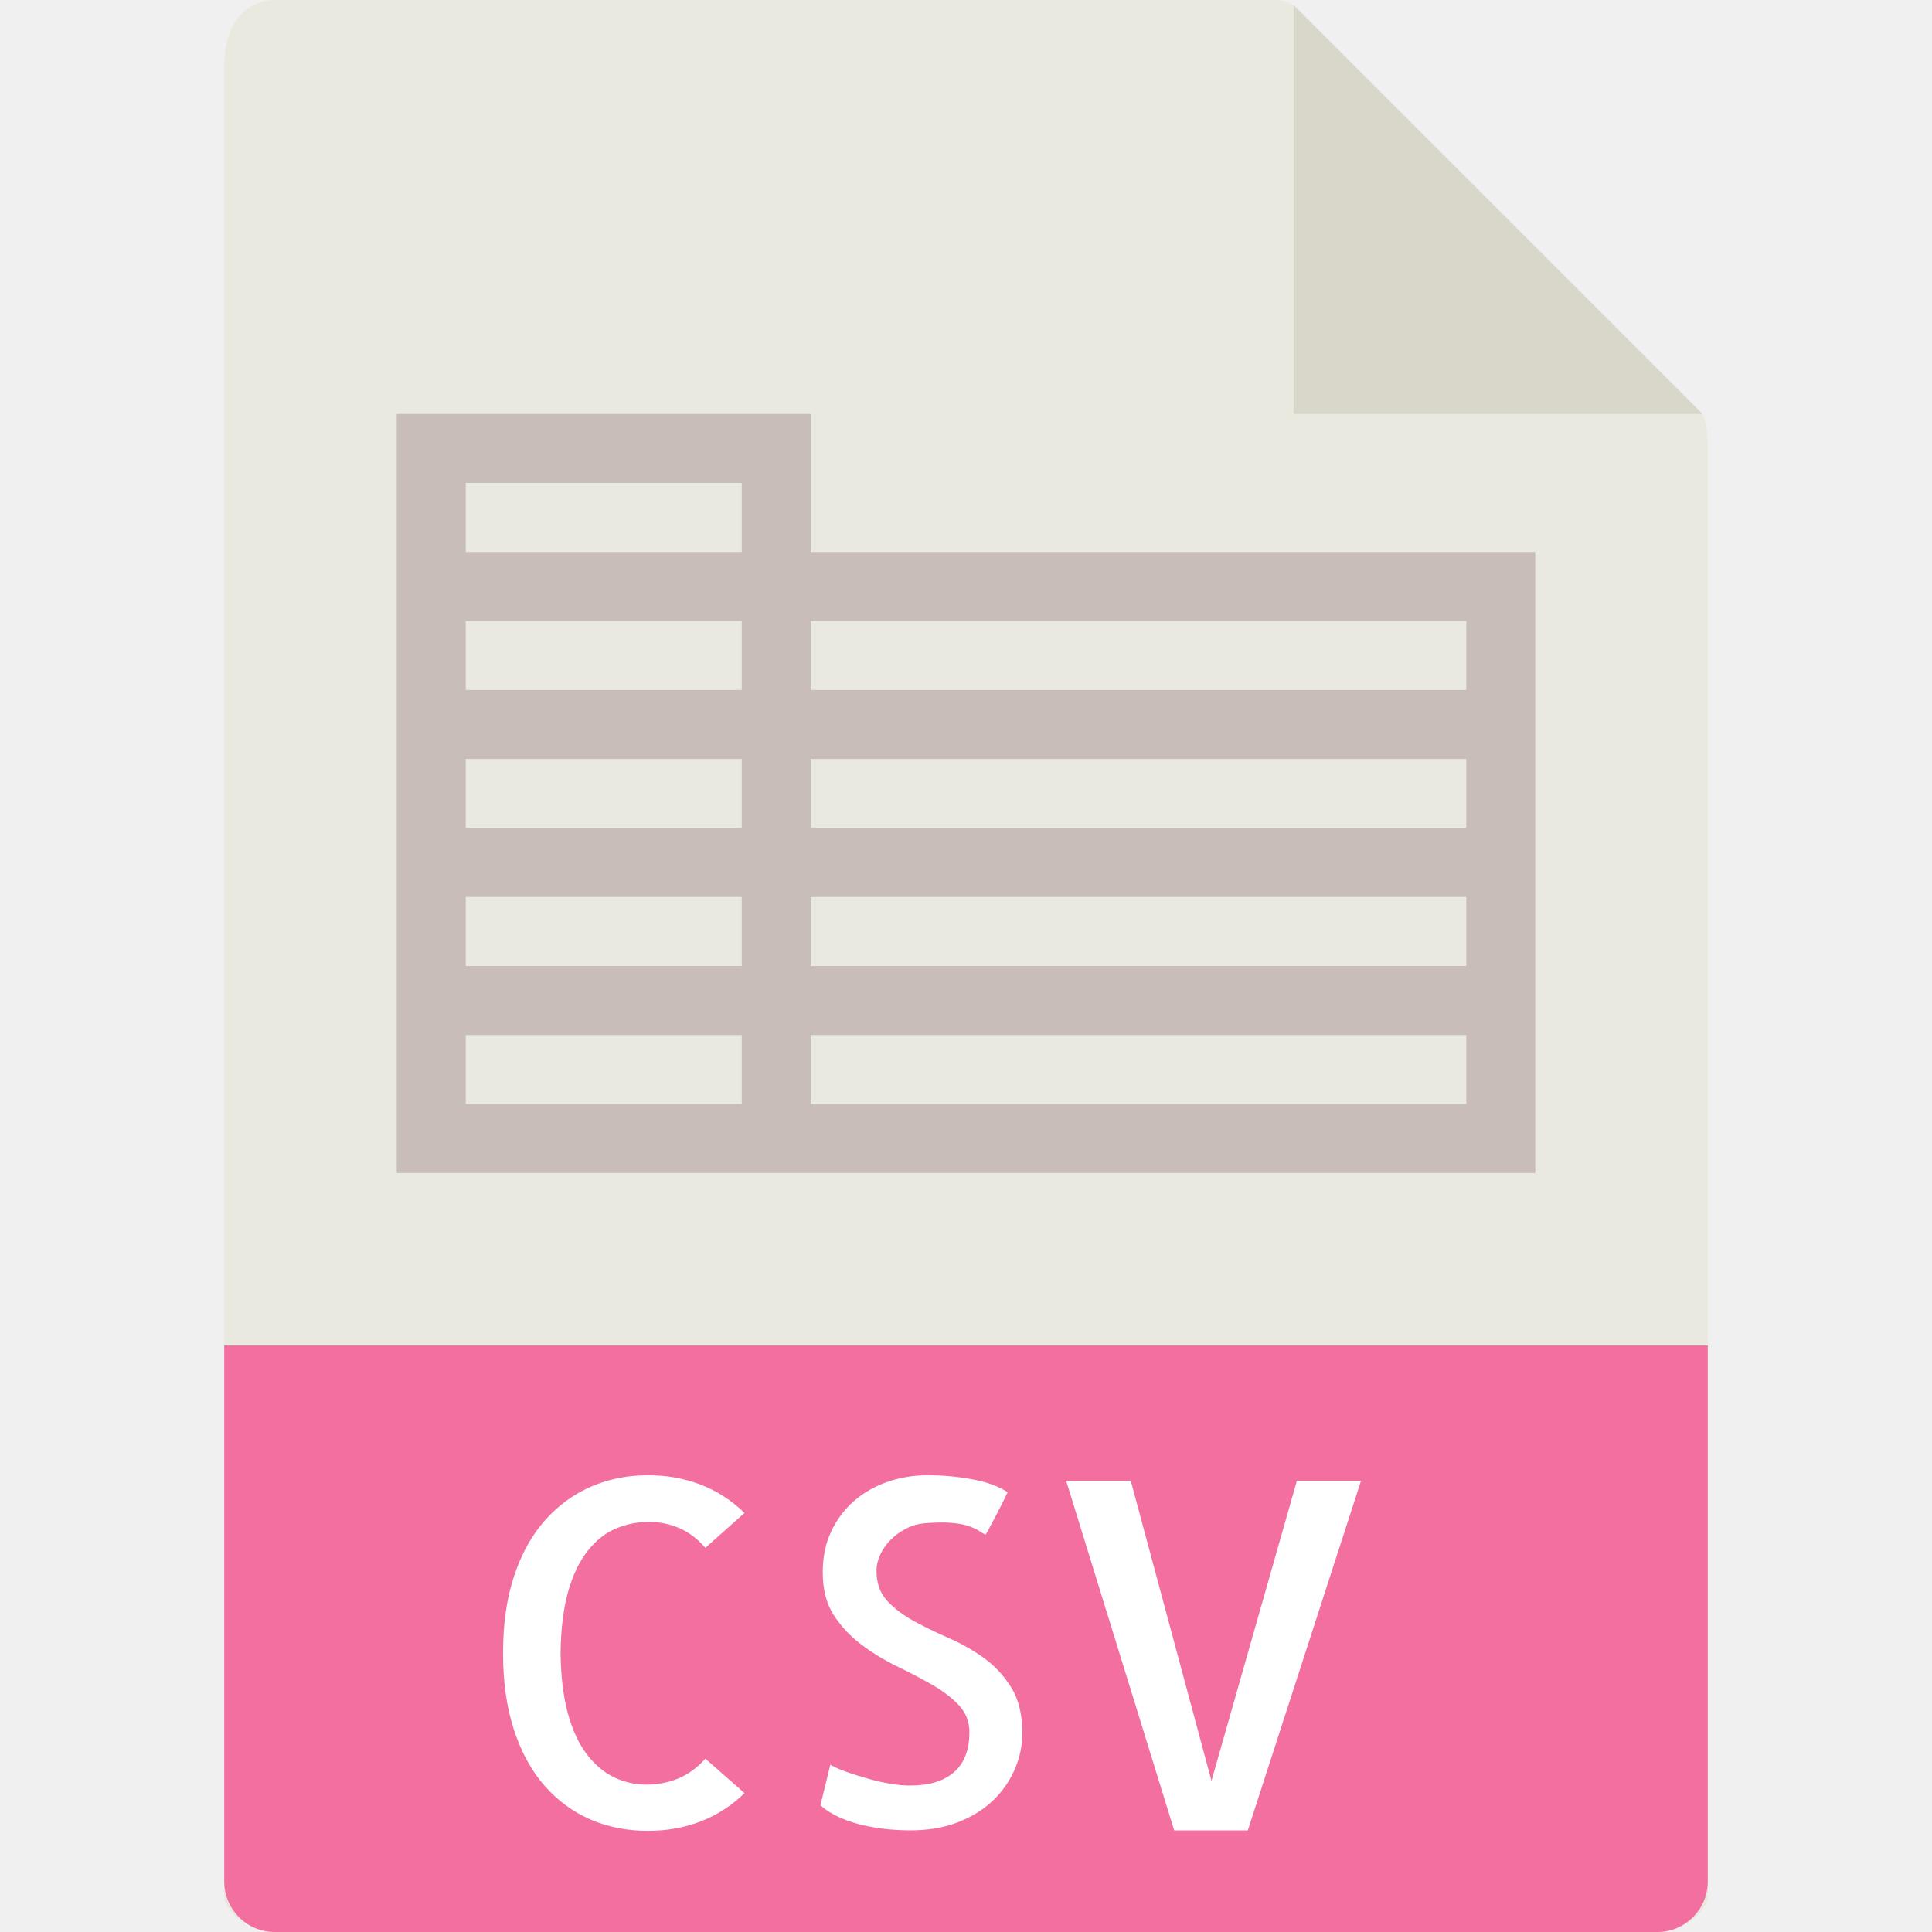
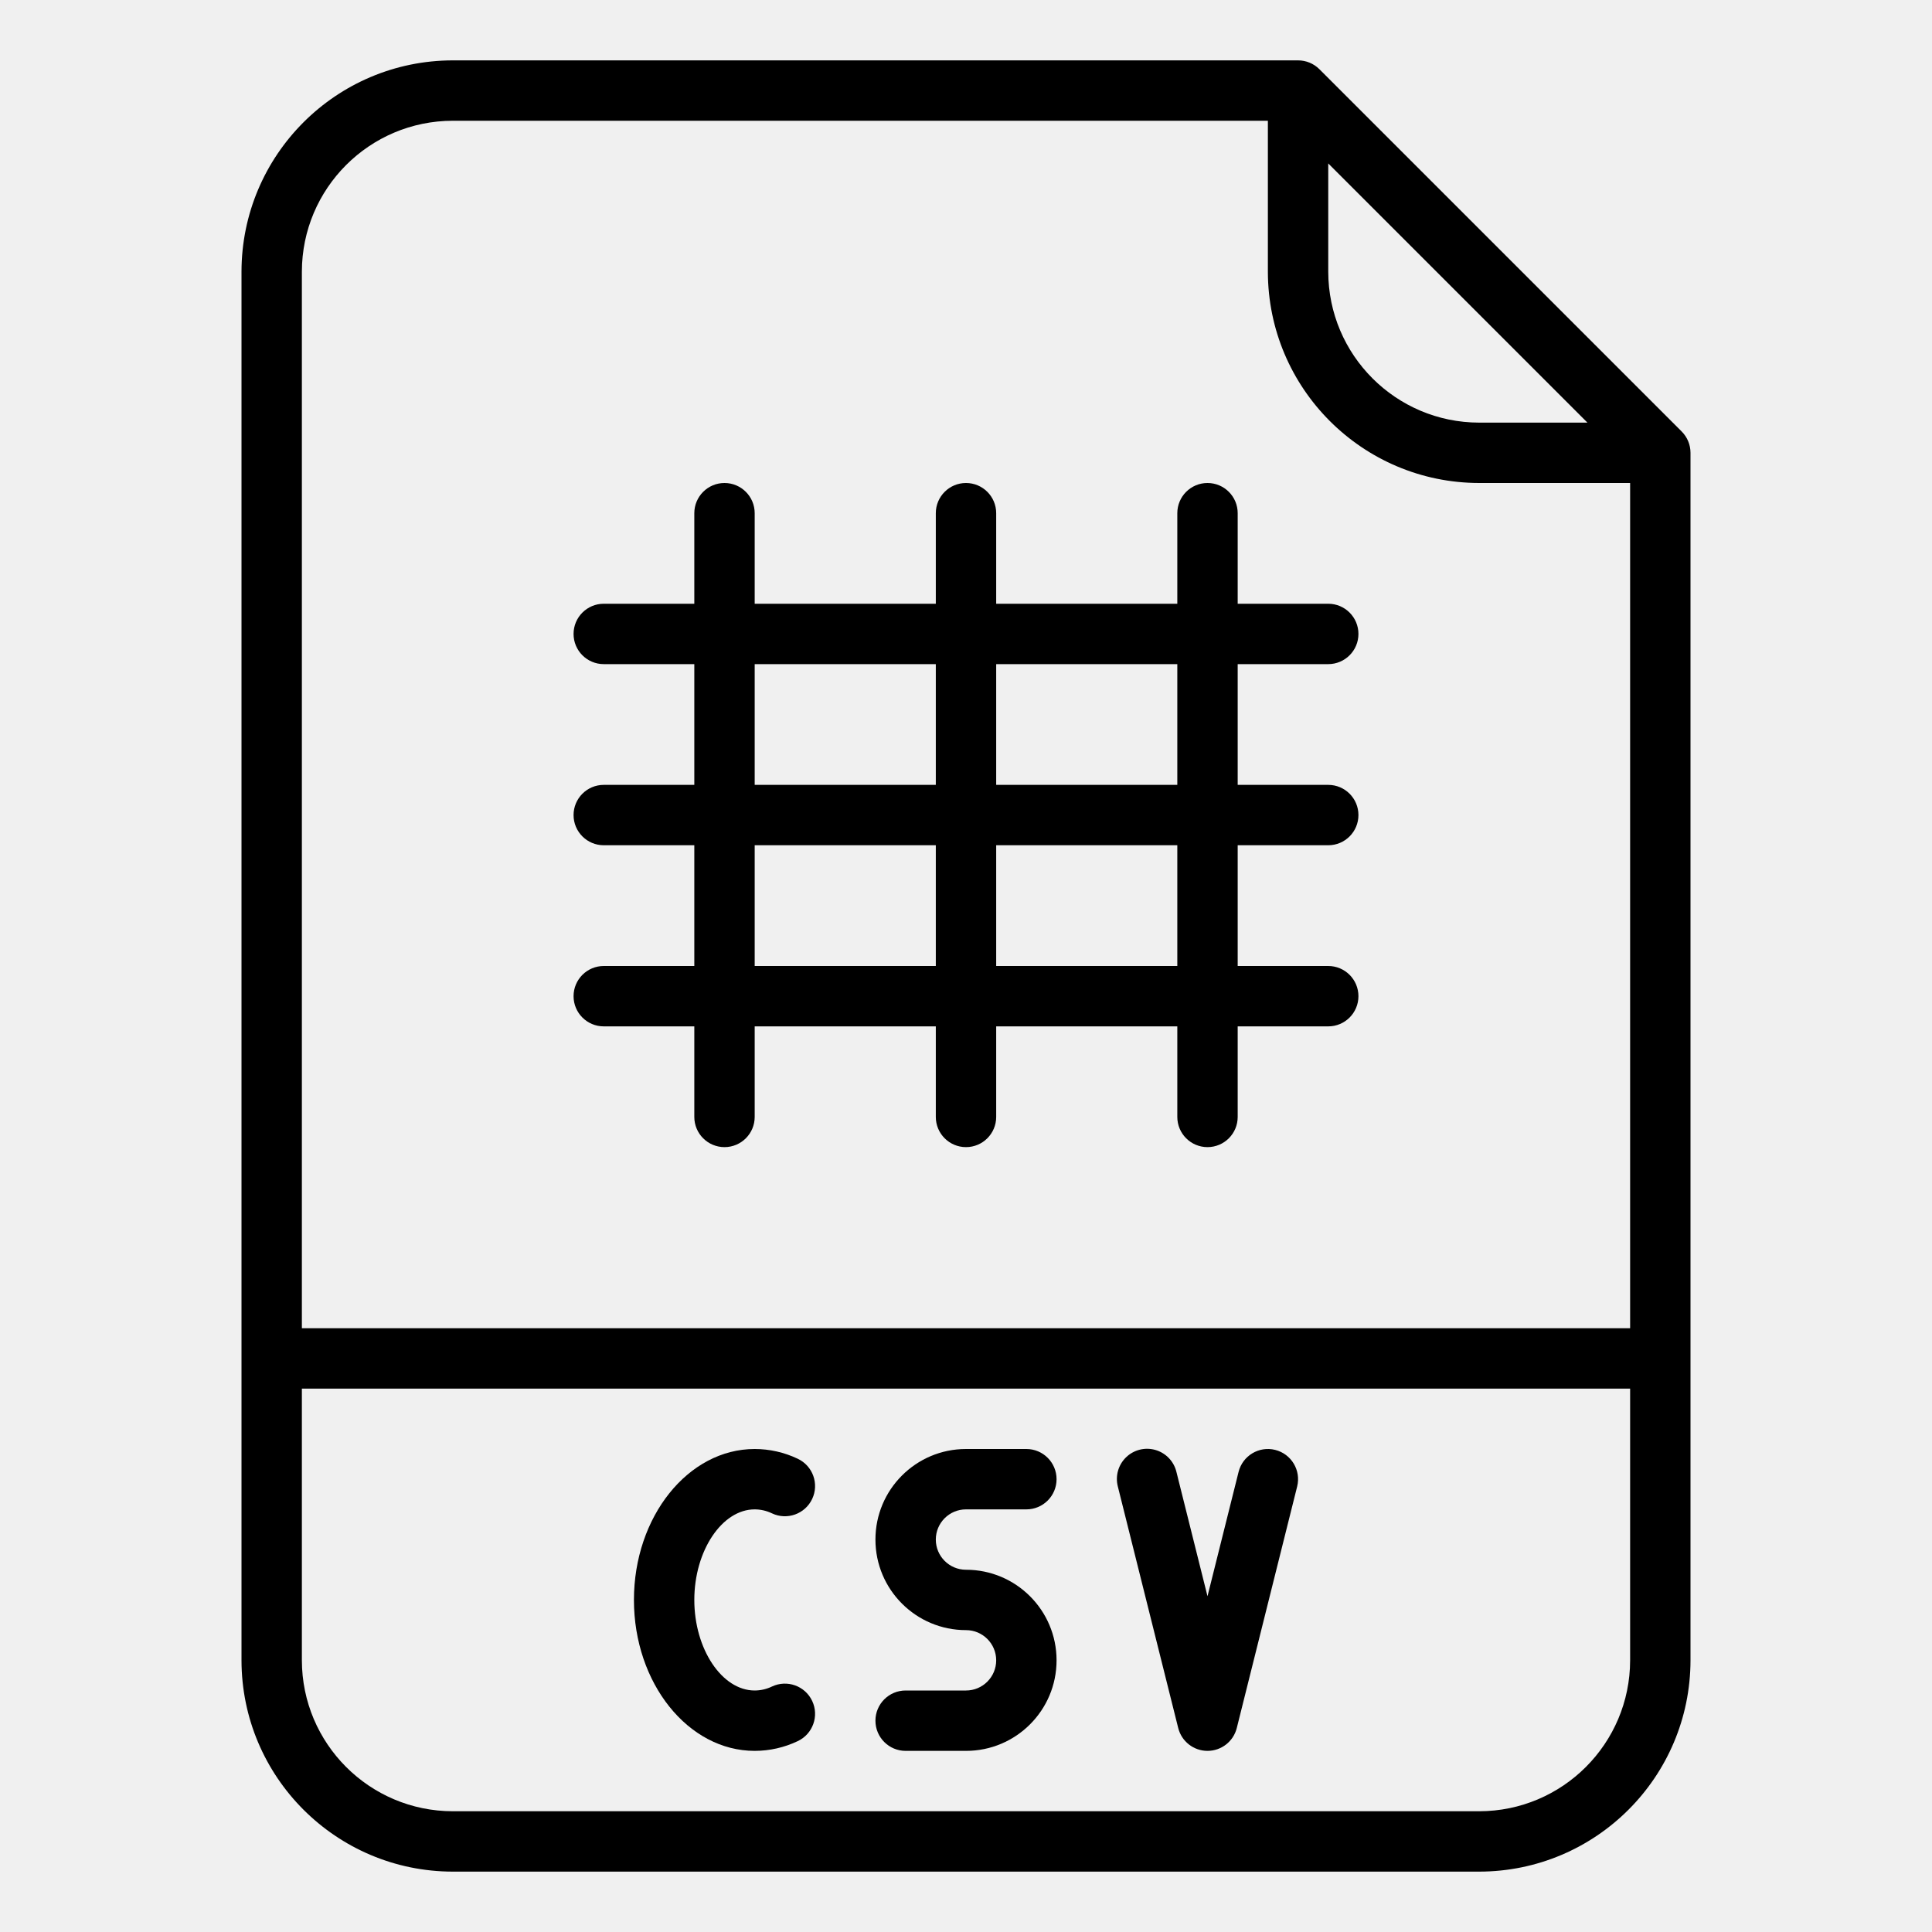
- <svg xmlns="http://www.w3.org/2000/svg" version="1.1" id="Capa_1" x="0px" y="0px" viewBox="0 0 56 56" style="enable-background:new 0 0 56 56;" xml:space="preserve">
-   <g>
-     <path style="fill:#E9E9E0;" d="M36.985,0H7.963C7.155,0,6.5,0.655,6.5,1.926V55c0,0.345,0.655,1,1.463,1h40.074   c0.808,0,1.463-0.655,1.463-1V12.978c0-0.696-0.093-0.92-0.257-1.085L37.607,0.257C37.442,0.093,37.218,0,36.985,0z" />
-     <polygon style="fill:#D9D7CA;" points="37.5,0.151 37.5,12 49.349,12  " />
-     <path style="fill:#F36FA0;" d="M48.037,56H7.963C7.155,56,6.5,55.345,6.5,54.537V39h43v15.537C49.5,55.345,48.845,56,48.037,56z" />
-     <g>
-       <path style="fill:#FFFFFF;" d="M21.58,51.975c-0.374,0.364-0.798,0.638-1.271,0.82c-0.474,0.183-0.984,0.273-1.531,0.273    c-0.602,0-1.155-0.109-1.661-0.328s-0.948-0.542-1.326-0.971c-0.378-0.429-0.675-0.966-0.889-1.613    c-0.214-0.647-0.321-1.395-0.321-2.242s0.107-1.593,0.321-2.235c0.214-0.643,0.51-1.178,0.889-1.606    c0.378-0.429,0.822-0.754,1.333-0.978c0.51-0.224,1.062-0.335,1.654-0.335c0.547,0,1.057,0.091,1.531,0.273    c0.474,0.183,0.897,0.456,1.271,0.82l-1.135,1.012c-0.228-0.265-0.481-0.456-0.759-0.574c-0.278-0.118-0.567-0.178-0.868-0.178    c-0.337,0-0.659,0.063-0.964,0.191c-0.306,0.128-0.579,0.344-0.82,0.649c-0.242,0.306-0.431,0.699-0.567,1.183    s-0.21,1.075-0.219,1.777c0.009,0.684,0.08,1.267,0.212,1.75c0.132,0.483,0.314,0.877,0.547,1.183s0.497,0.528,0.793,0.67    c0.296,0.142,0.608,0.212,0.937,0.212s0.636-0.06,0.923-0.178s0.549-0.31,0.786-0.574L21.58,51.975z" />
-       <path style="fill:#FFFFFF;" d="M29.633,50.238c0,0.364-0.075,0.718-0.226,1.06s-0.362,0.643-0.636,0.902s-0.611,0.467-1.012,0.622    c-0.401,0.155-0.857,0.232-1.367,0.232c-0.219,0-0.444-0.012-0.677-0.034s-0.467-0.062-0.704-0.116    c-0.237-0.055-0.463-0.13-0.677-0.226c-0.214-0.096-0.399-0.212-0.554-0.349l0.287-1.176c0.127,0.073,0.289,0.144,0.485,0.212    c0.196,0.068,0.398,0.132,0.608,0.191c0.209,0.06,0.419,0.107,0.629,0.144c0.209,0.036,0.405,0.055,0.588,0.055    c0.556,0,0.982-0.13,1.278-0.39c0.296-0.26,0.444-0.645,0.444-1.155c0-0.31-0.105-0.574-0.314-0.793    c-0.21-0.219-0.472-0.417-0.786-0.595s-0.654-0.355-1.019-0.533c-0.365-0.178-0.707-0.388-1.025-0.629    c-0.319-0.241-0.583-0.526-0.793-0.854c-0.21-0.328-0.314-0.738-0.314-1.23c0-0.446,0.082-0.843,0.246-1.189    s0.385-0.641,0.663-0.882c0.278-0.241,0.602-0.426,0.971-0.554s0.759-0.191,1.169-0.191c0.419,0,0.843,0.039,1.271,0.116    c0.428,0.077,0.774,0.203,1.039,0.376c-0.055,0.118-0.119,0.248-0.191,0.39c-0.073,0.142-0.142,0.273-0.205,0.396    c-0.064,0.123-0.119,0.226-0.164,0.308c-0.046,0.082-0.073,0.128-0.082,0.137c-0.055-0.027-0.116-0.063-0.185-0.109    s-0.167-0.091-0.294-0.137c-0.128-0.046-0.296-0.077-0.506-0.096c-0.21-0.019-0.479-0.014-0.807,0.014    c-0.183,0.019-0.355,0.07-0.52,0.157s-0.31,0.193-0.438,0.321c-0.128,0.128-0.228,0.271-0.301,0.431    c-0.073,0.159-0.109,0.313-0.109,0.458c0,0.364,0.104,0.658,0.314,0.882c0.209,0.224,0.469,0.419,0.779,0.588    c0.31,0.169,0.647,0.333,1.012,0.492c0.364,0.159,0.704,0.354,1.019,0.581s0.576,0.513,0.786,0.854    C29.528,49.261,29.633,49.7,29.633,50.238z" />
-       <path style="fill:#FFFFFF;" d="M34.035,53.055l-3.131-10.131h1.873l2.338,8.695l2.475-8.695h1.859l-3.281,10.131H34.035z" />
-     </g>
-     <path style="fill:#C8BDB8;" d="M23.5,16v-4h-12v4v2v2v2v2v2v2v2v4h10h2h21v-4v-2v-2v-2v-2v-2v-4H23.5z M13.5,14h8v2h-8V14z    M13.5,18h8v2h-8V18z M13.5,22h8v2h-8V22z M13.5,26h8v2h-8V26z M21.5,32h-8v-2h8V32z M42.5,32h-19v-2h19V32z M42.5,28h-19v-2h19V28   z M42.5,24h-19v-2h19V24z M23.5,20v-2h19v2H23.5z" />
-   </g>
-   <g>
- </g>
-   <g>
- </g>
-   <g>
- </g>
-   <g>
- </g>
-   <g>
- </g>
-   <g>
- </g>
-   <g>
- </g>
-   <g>
- </g>
-   <g>
- </g>
-   <g>
- </g>
-   <g>
- </g>
-   <g>
- </g>
-   <g>
- </g>
-   <g>
- </g>
-   <g>
- </g>
+ <svg xmlns="http://www.w3.org/2000/svg" id="OutLine" viewBox="0 0 512 512" width="512" height="512">
+   <path d="M349.657,18.343A8,8,0,0,0,344,16H120A56.063,56.063,0,0,0,64,72V440a56.063,56.063,0,0,0,56,56H392a56.063,56.063,0,0,0,56-56V120a8,8,0,0,0-2.343-5.657ZM352,43.313,420.687,112H392a40.045,40.045,0,0,1-40-40ZM120,32H336V72a56.063,56.063,0,0,0,56,56h40V352H80V72A40.045,40.045,0,0,1,120,32ZM392,480H120a40.045,40.045,0,0,1-40-40V368H432v72A40.045,40.045,0,0,1,392,480Z" />
+   <path d="M256,400h16a8,8,0,0,0,0-16H256a24,24,0,0,0,0,48,8,8,0,0,1,0,16H240a8,8,0,0,0,0,16h16a24,24,0,0,0,0-48,8,8,0,0,1,0-16Z" />
+   <path d="M337.94,384.239a8,8,0,0,0-9.7,5.821L320,423.016l-8.239-32.956a8,8,0,1,0-15.522,3.88l16,64a8,8,0,0,0,15.522,0l16-64A8,8,0,0,0,337.94,384.239Z" />
+   <path d="M200,400a10.675,10.675,0,0,1,4.588,1.058,8,8,0,0,0,6.824-14.473A26.587,26.587,0,0,0,200,384c-17.645,0-32,17.944-32,40s14.355,40,32,40a26.587,26.587,0,0,0,11.412-2.585,8,8,0,0,0-6.824-14.473A10.675,10.675,0,0,1,200,448c-8.673,0-16-10.99-16-24S191.327,400,200,400Z" />
+   <path d="M160,256a8,8,0,0,0,0,16h24v24a8,8,0,0,0,16,0V272h48v24a8,8,0,0,0,16,0V272h48v24a8,8,0,0,0,16,0V272h24a8,8,0,0,0,0-16H328V224h24a8,8,0,0,0,0-16H328V176h24a8,8,0,0,0,0-16H328V136a8,8,0,0,0-16,0v24H264V136a8,8,0,0,0-16,0v24H200V136a8,8,0,0,0-16,0v24H160a8,8,0,0,0,0,16h24v32H160a8,8,0,0,0,0,16h24v32Zm152,0H264V224h48Zm0-80v32H264V176Zm-112,0h48v32H200Zm0,48h48v32H200Z" />
</svg>
